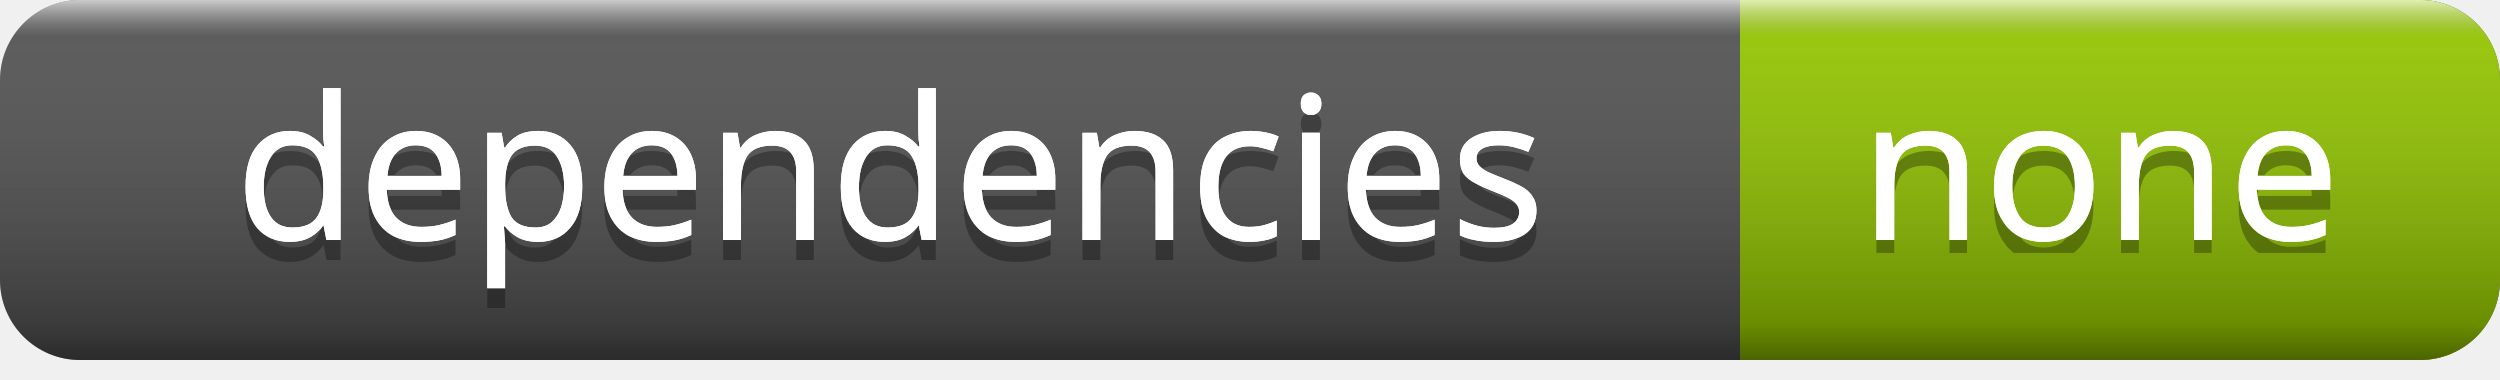
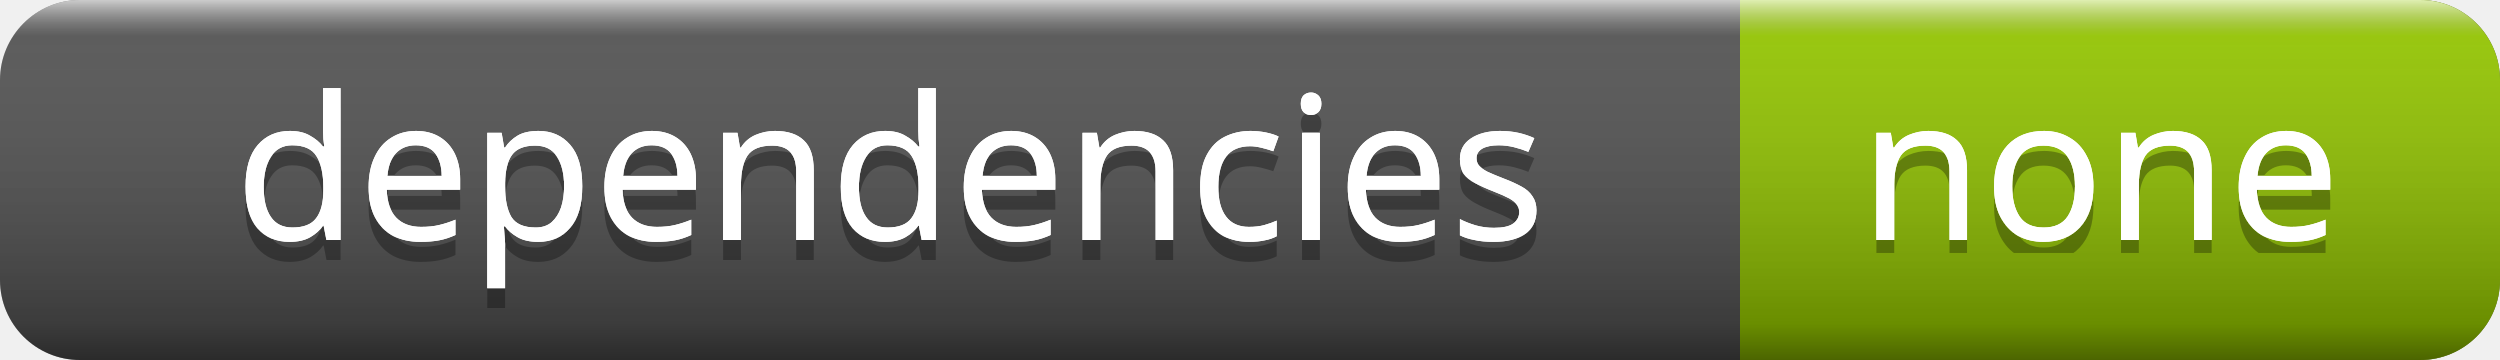
- <svg xmlns="http://www.w3.org/2000/svg" width="125" height="19">
+ <svg xmlns="http://www.w3.org/2000/svg" width="125" height="18">
  <linearGradient id="a" x2="0" y2="100%">
    <stop offset="0" stop-color="#fff" stop-opacity=".7" />
    <stop offset=".1" stop-color="#aaa" stop-opacity=".1" />
    <stop offset=".9" stop-opacity=".3" />
    <stop offset="1" stop-opacity=".5" />
  </linearGradient>
  <filter id="b">
    <feOffset dy="1" in="SourceAlpha" />
    <feColorMatrix values="1 0 0 0 0 0 1 0 0 0 0 0 1 0 0 0 0 0 .3 0" />
    <feMerge>
      <feMergeNode />
      <feMergeNode in="SourceGraphic" />
      <feMergeNode in="SourceGraphic" />
    </feMerge>
  </filter>
  <rect rx="4" width="125" height="18" fill="#555" />
  <rect rx="4" x="87" width="38" height="18" fill="#97CA00" />
  <rect x="87" width="4" height="18" fill="#97CA00" />
  <rect rx="4" width="125" height="18" fill="url(#a)" />
  <g fill="#fff" text-anchor="middle" font-family="Verdana,sans-serif" font-size="10">
    <text x="44.5" y="12" filter="url(#b)">dependencies</text>
    <text x="105" y="12" filter="url(#b)">none</text>
  </g>
</svg>
